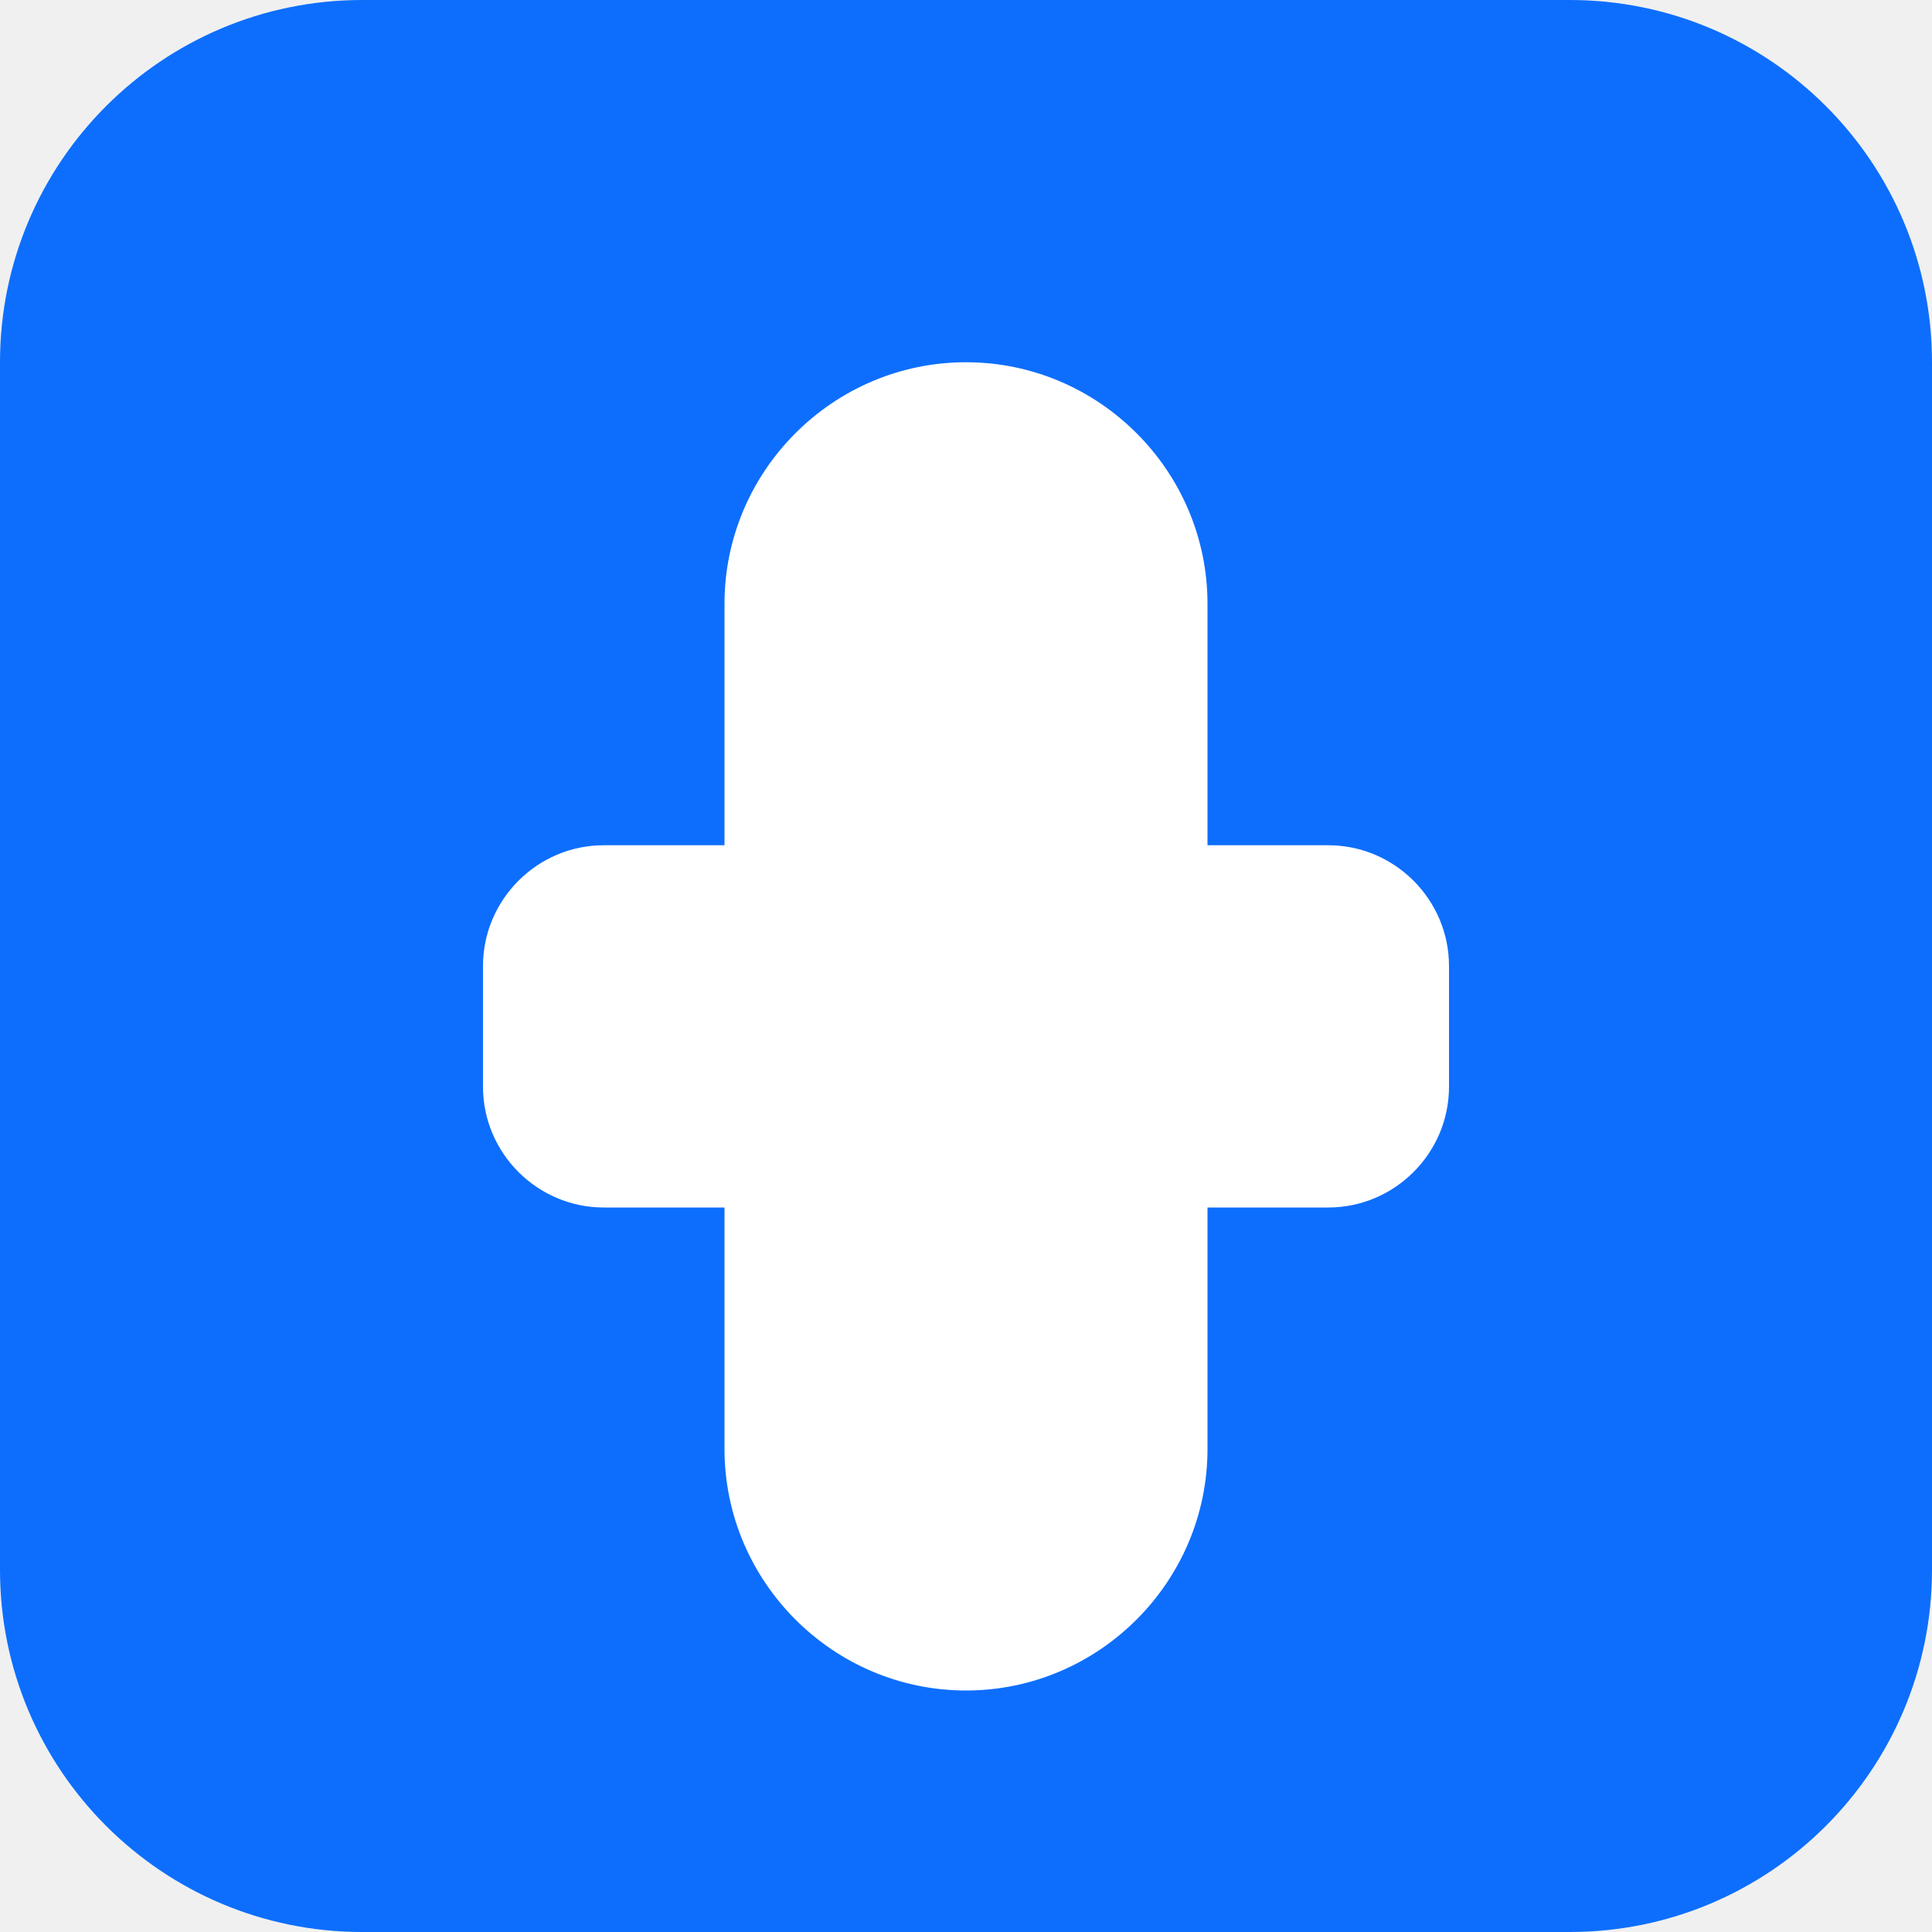
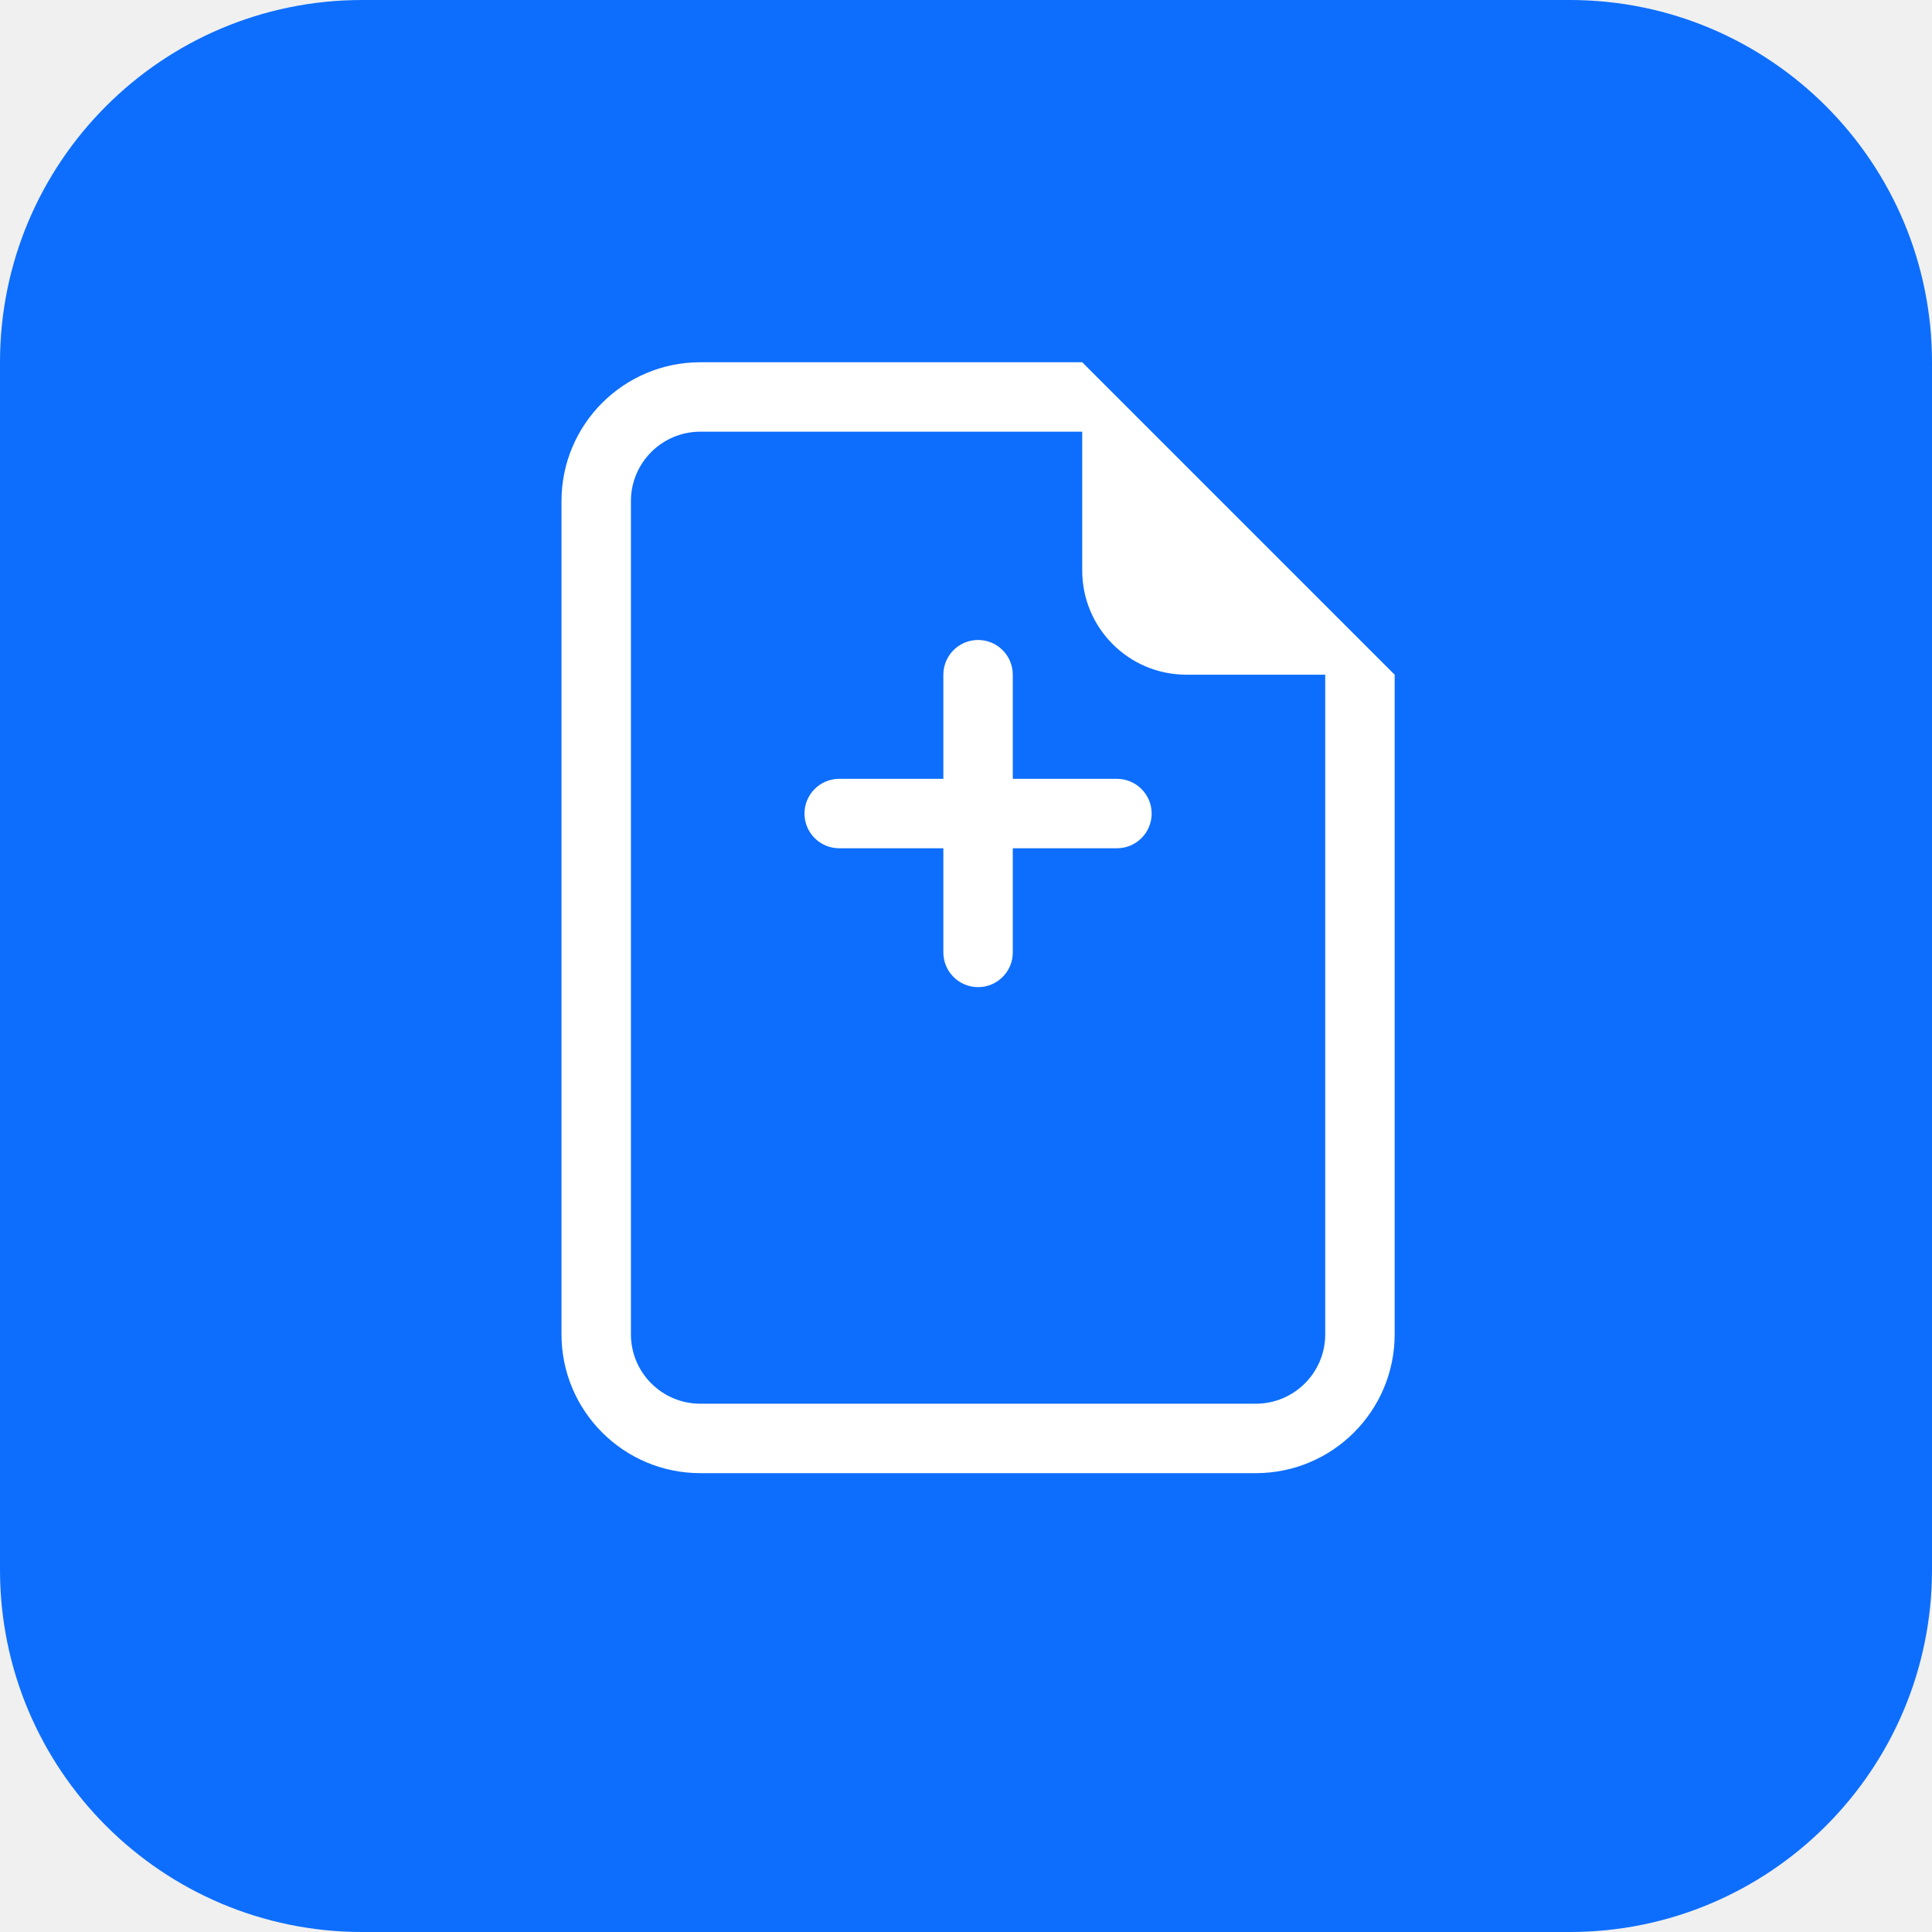
<svg xmlns="http://www.w3.org/2000/svg" viewBox="0 0 32 32">
  <rect width="32" height="32" rx="6" fill="#0d6efd" />
-   <path d="M16 6c-2.2 0-4 1.8-4 4v4h-2c-1.1 0-2 .9-2 2v2c0 1.1.9 2 2 2h2v4c0 2.2 1.8 4 4 4s4-1.8 4-4v-4h2c1.1 0 2-.9 2-2v-2c0-1.1-.9-2-2-2h-2v-4c0-2.2-1.8-4-4-4z" fill="white" />
+   <g transform="translate(7 6) scale(1.15)" fill="white">
+     <path d="M14 14V4.5L9.5 0H4a2 2 0 0 0-2 2v12a2 2 0 0 0 2 2h8a2 2 0 0 0 2-2M9.5 3A1.5 1.5 0 0 0 11 4.5h2V14a1 1 0 0 1-1 1H4a1 1 0 0 1-1-1V2a1 1 0 0 1 1-1h5.5z" />
+     <path d="M8 4a.5.5 0 0 1 .5.5V6H10a.5.5 0 0 1 0 1H8.5v1.5a.5.5 0 0 1-1 0V7H6a.5.5 0 0 1 0-1h1.5V4.5A.5.5 0 0 1 8 4" />
+   </g>
</svg>
